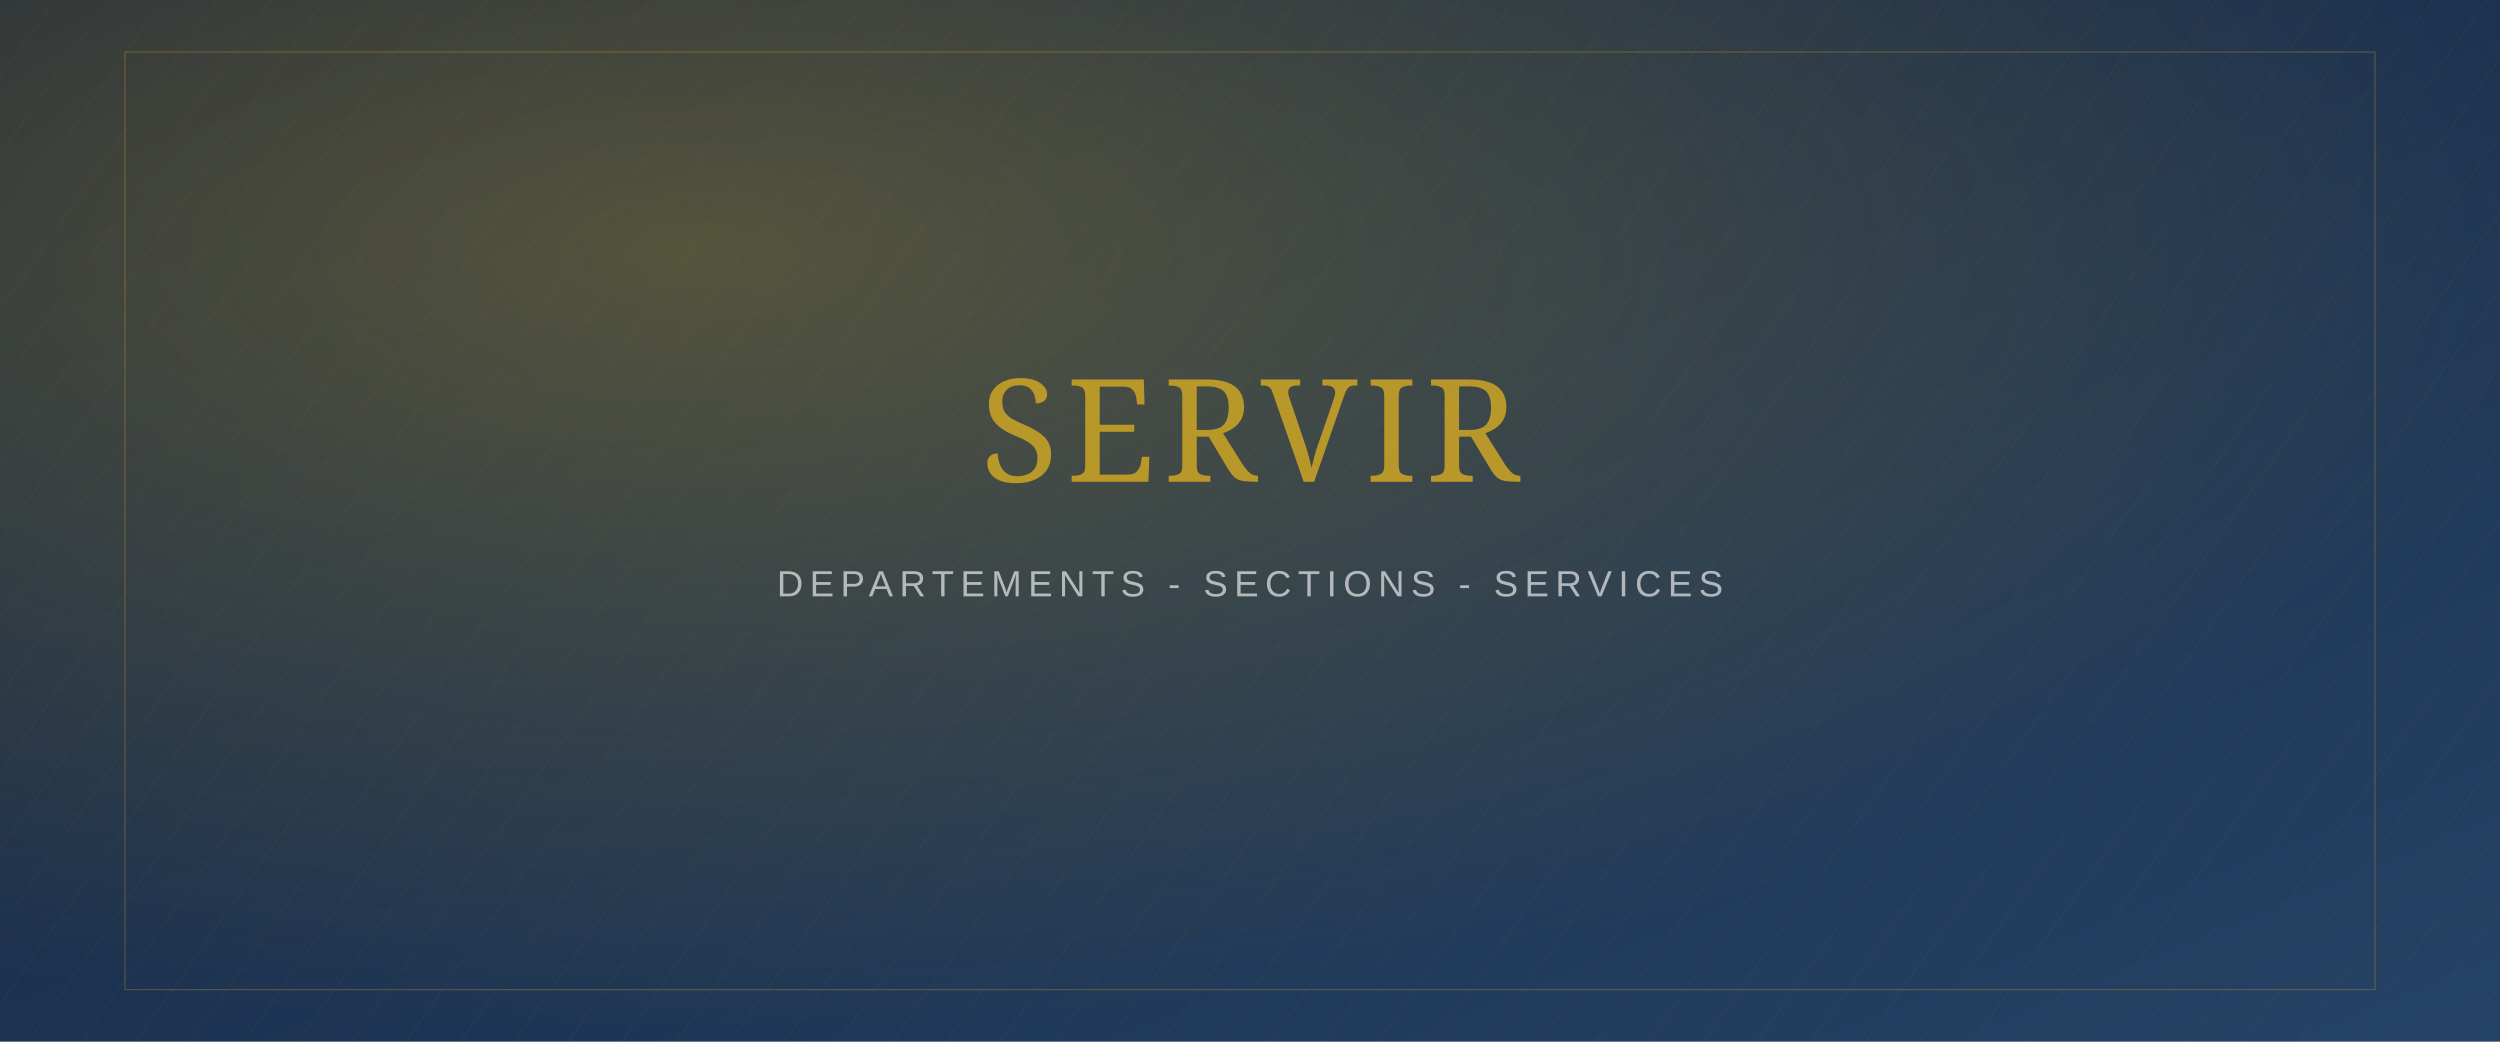
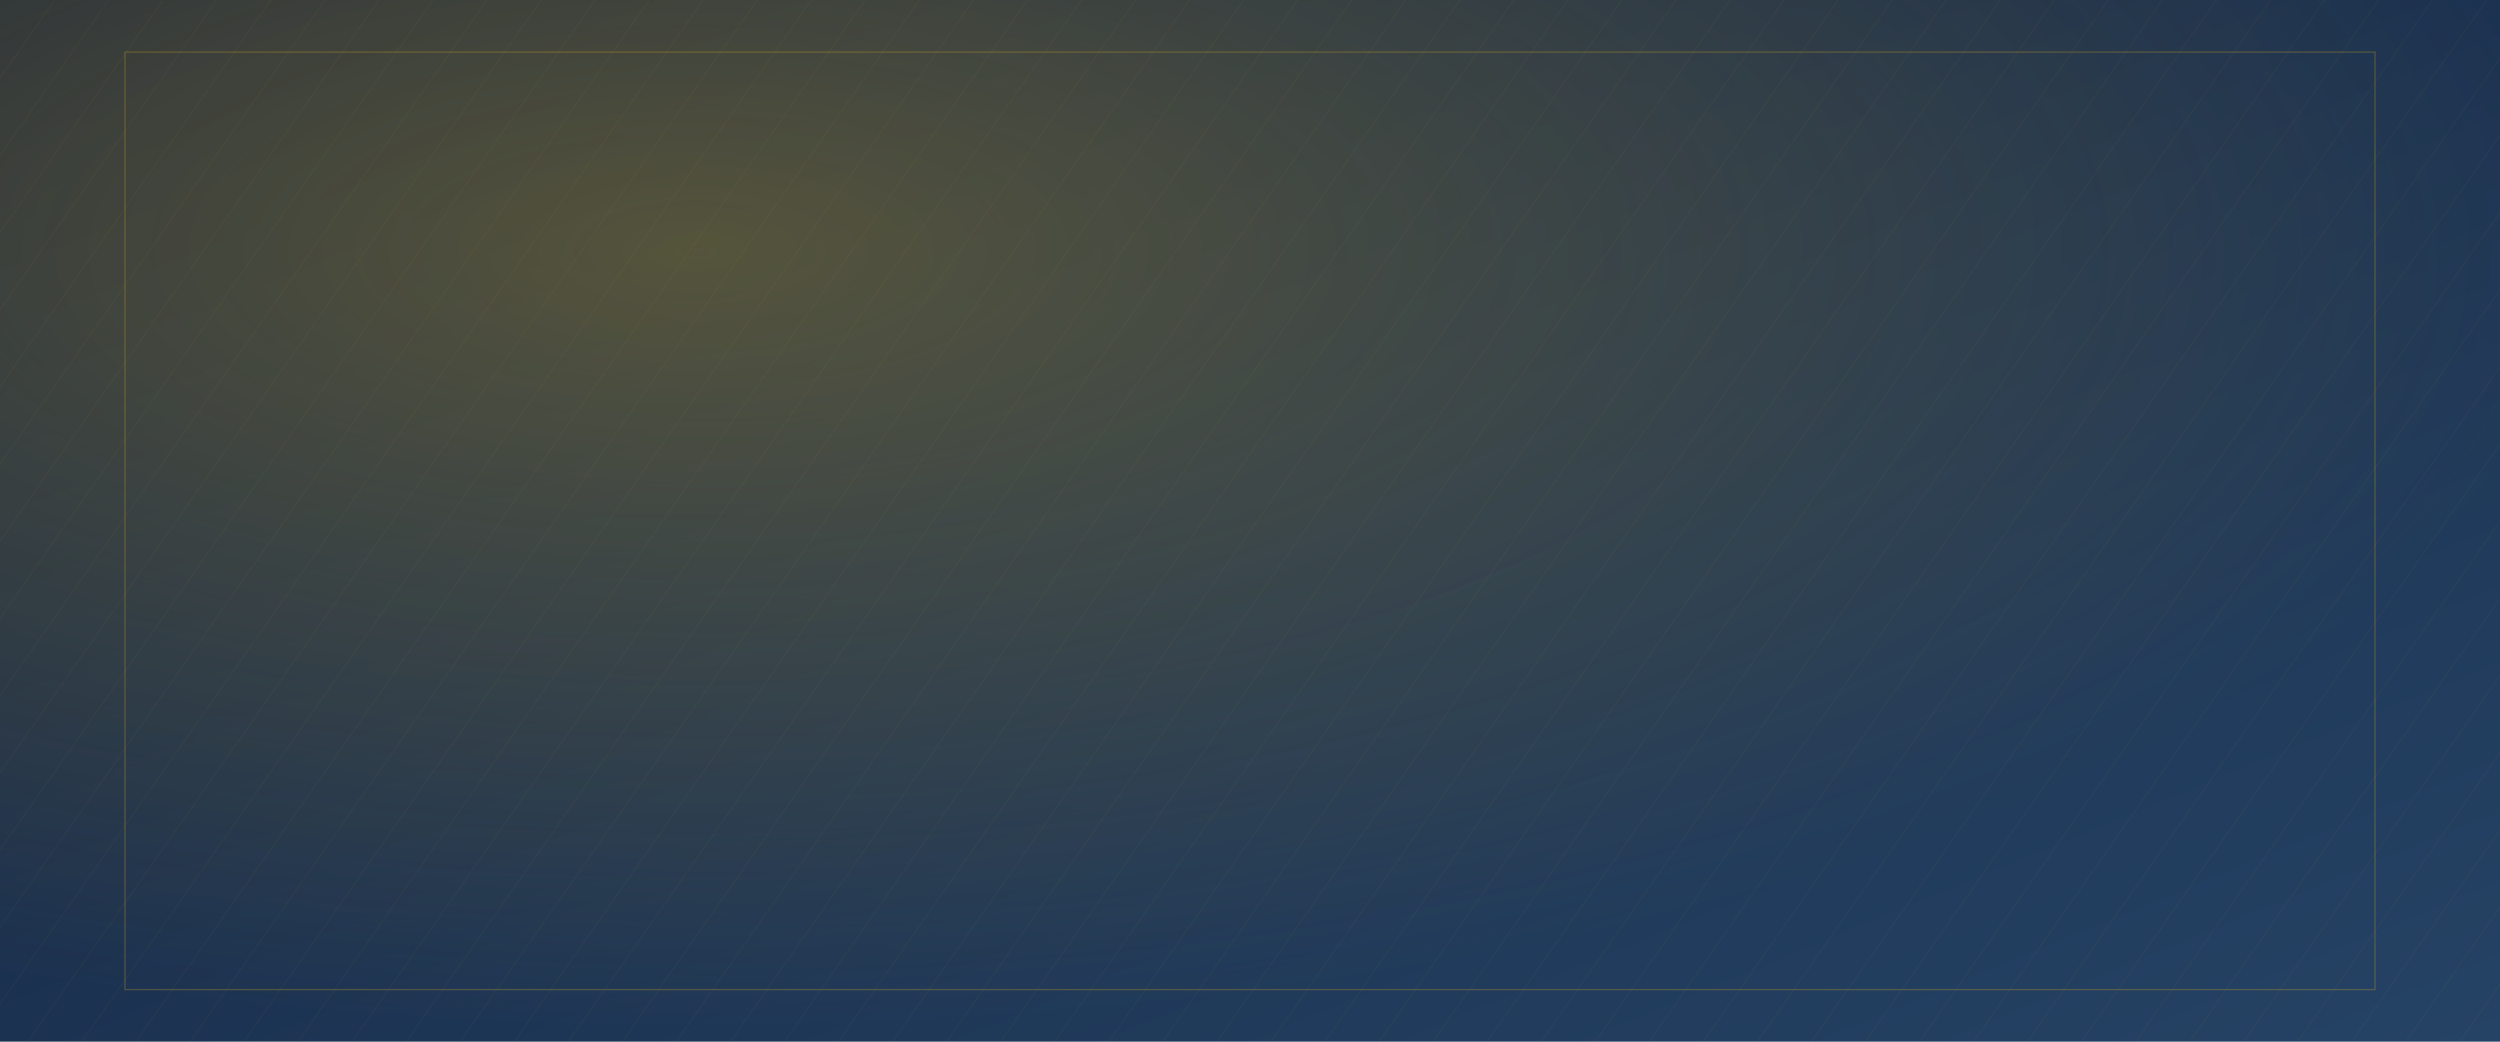
- <svg xmlns="http://www.w3.org/2000/svg" width="1920" height="800" viewBox="0 0 1920 800" role="img" aria-label="DEPARTEMENTS - SECTIONS - SERVICES">
+ <svg xmlns="http://www.w3.org/2000/svg" width="1920" height="800" viewBox="0 0 1920 800" role="img" aria-label="Departements">
  <defs>
    <linearGradient id="g" x1="0" y1="0" x2="1" y2="1">
      <stop offset="0%" stop-color="#12213D" />
      <stop offset="100%" stop-color="#254365" />
    </linearGradient>
    <radialGradient id="r" cx="28%" cy="24%" r="75%">
      <stop offset="0%" stop-color="#C9A227" stop-opacity=".35" />
      <stop offset="100%" stop-color="#C9A227" stop-opacity="0" />
    </radialGradient>
    <pattern id="p" width="34" height="34" patternUnits="userSpaceOnUse" patternTransform="rotate(35)">
      <line x1="0" y1="0" x2="0" y2="34" stroke="#C9A227" stroke-opacity=".08" stroke-width="1" />
    </pattern>
  </defs>
  <rect width="1920" height="800" fill="url(#g)" />
  <rect width="1920" height="800" fill="url(#r)" />
  <rect width="1920" height="800" fill="url(#p)" />
  <rect x="96" y="40" width="1728" height="720" fill="none" stroke="#C9A227" stroke-opacity=".3" stroke-width="1" />
-   <g transform="translate(960 400)" text-anchor="middle">
-     <text y="-30" font-family="'Playfair Display', Georgia, serif" font-size="110" fill="#C9A227" fill-opacity=".88" letter-spacing="6">SERVIR</text>
-     <text y="58" font-family="'Work Sans', Arial, sans-serif" font-size="28" fill="rgba(255,255,255,.62)" letter-spacing="5">DEPARTEMENTS - SECTIONS - SERVICES</text>
-   </g>
</svg>
